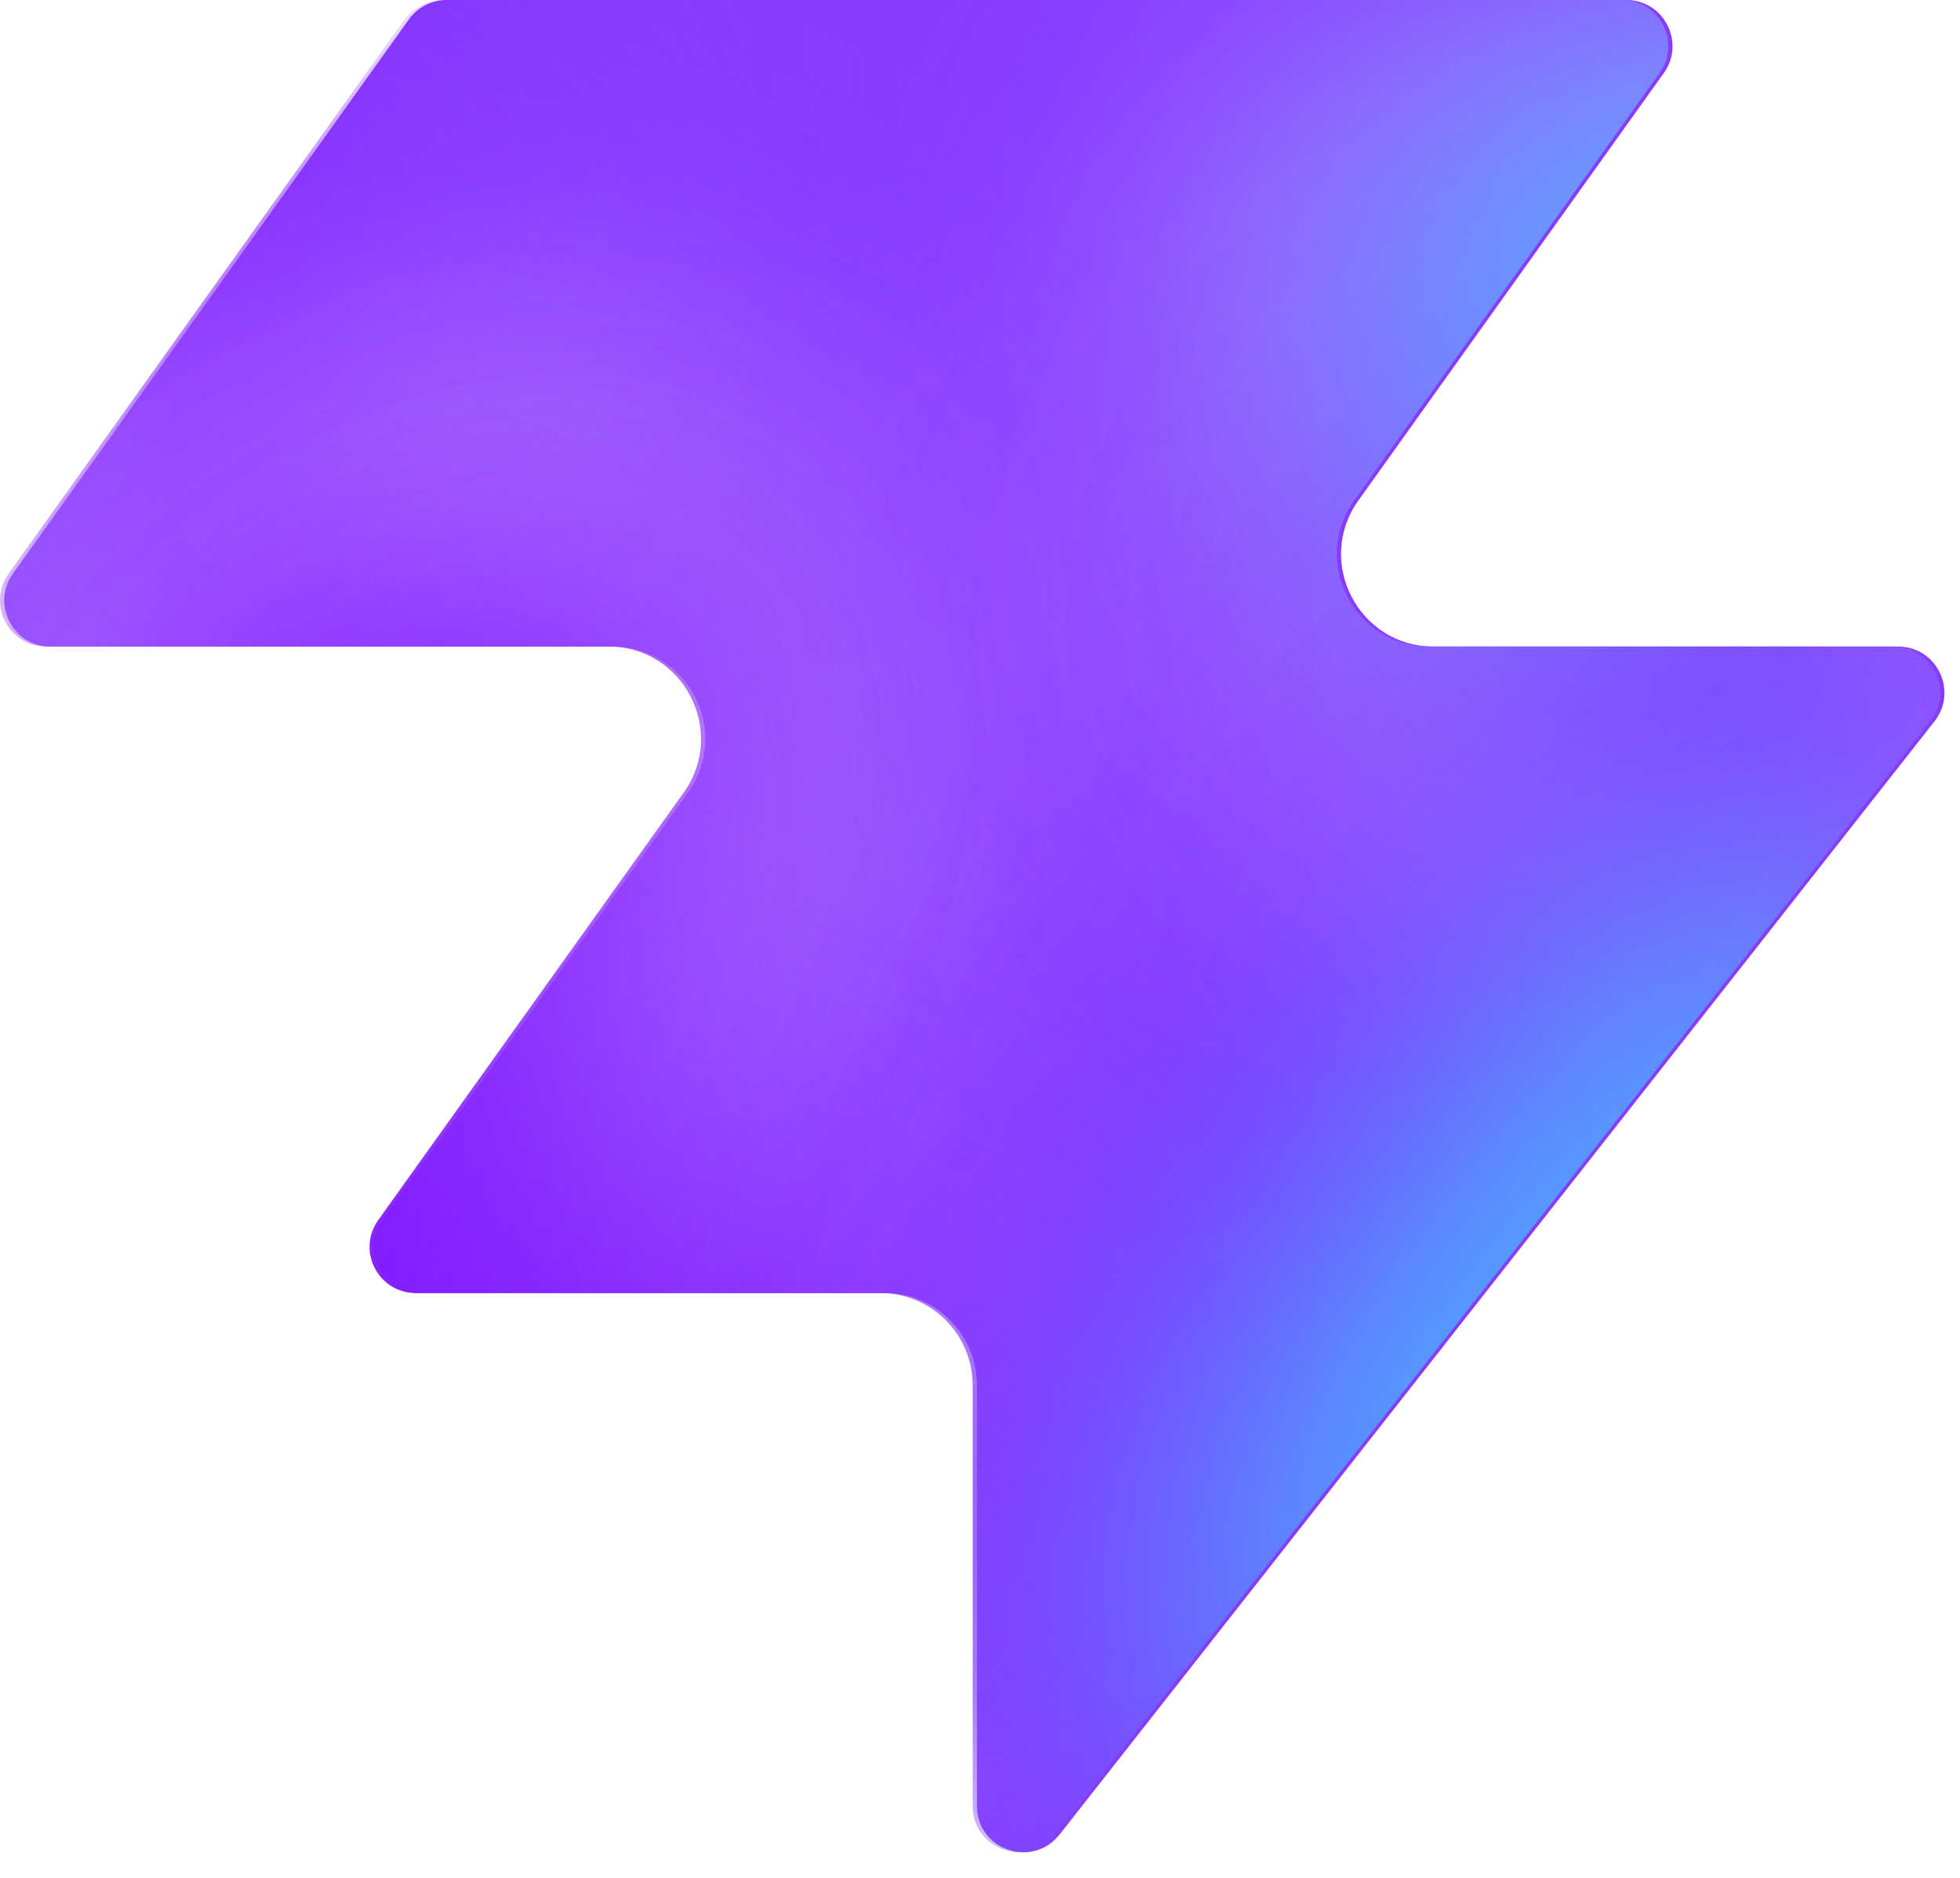
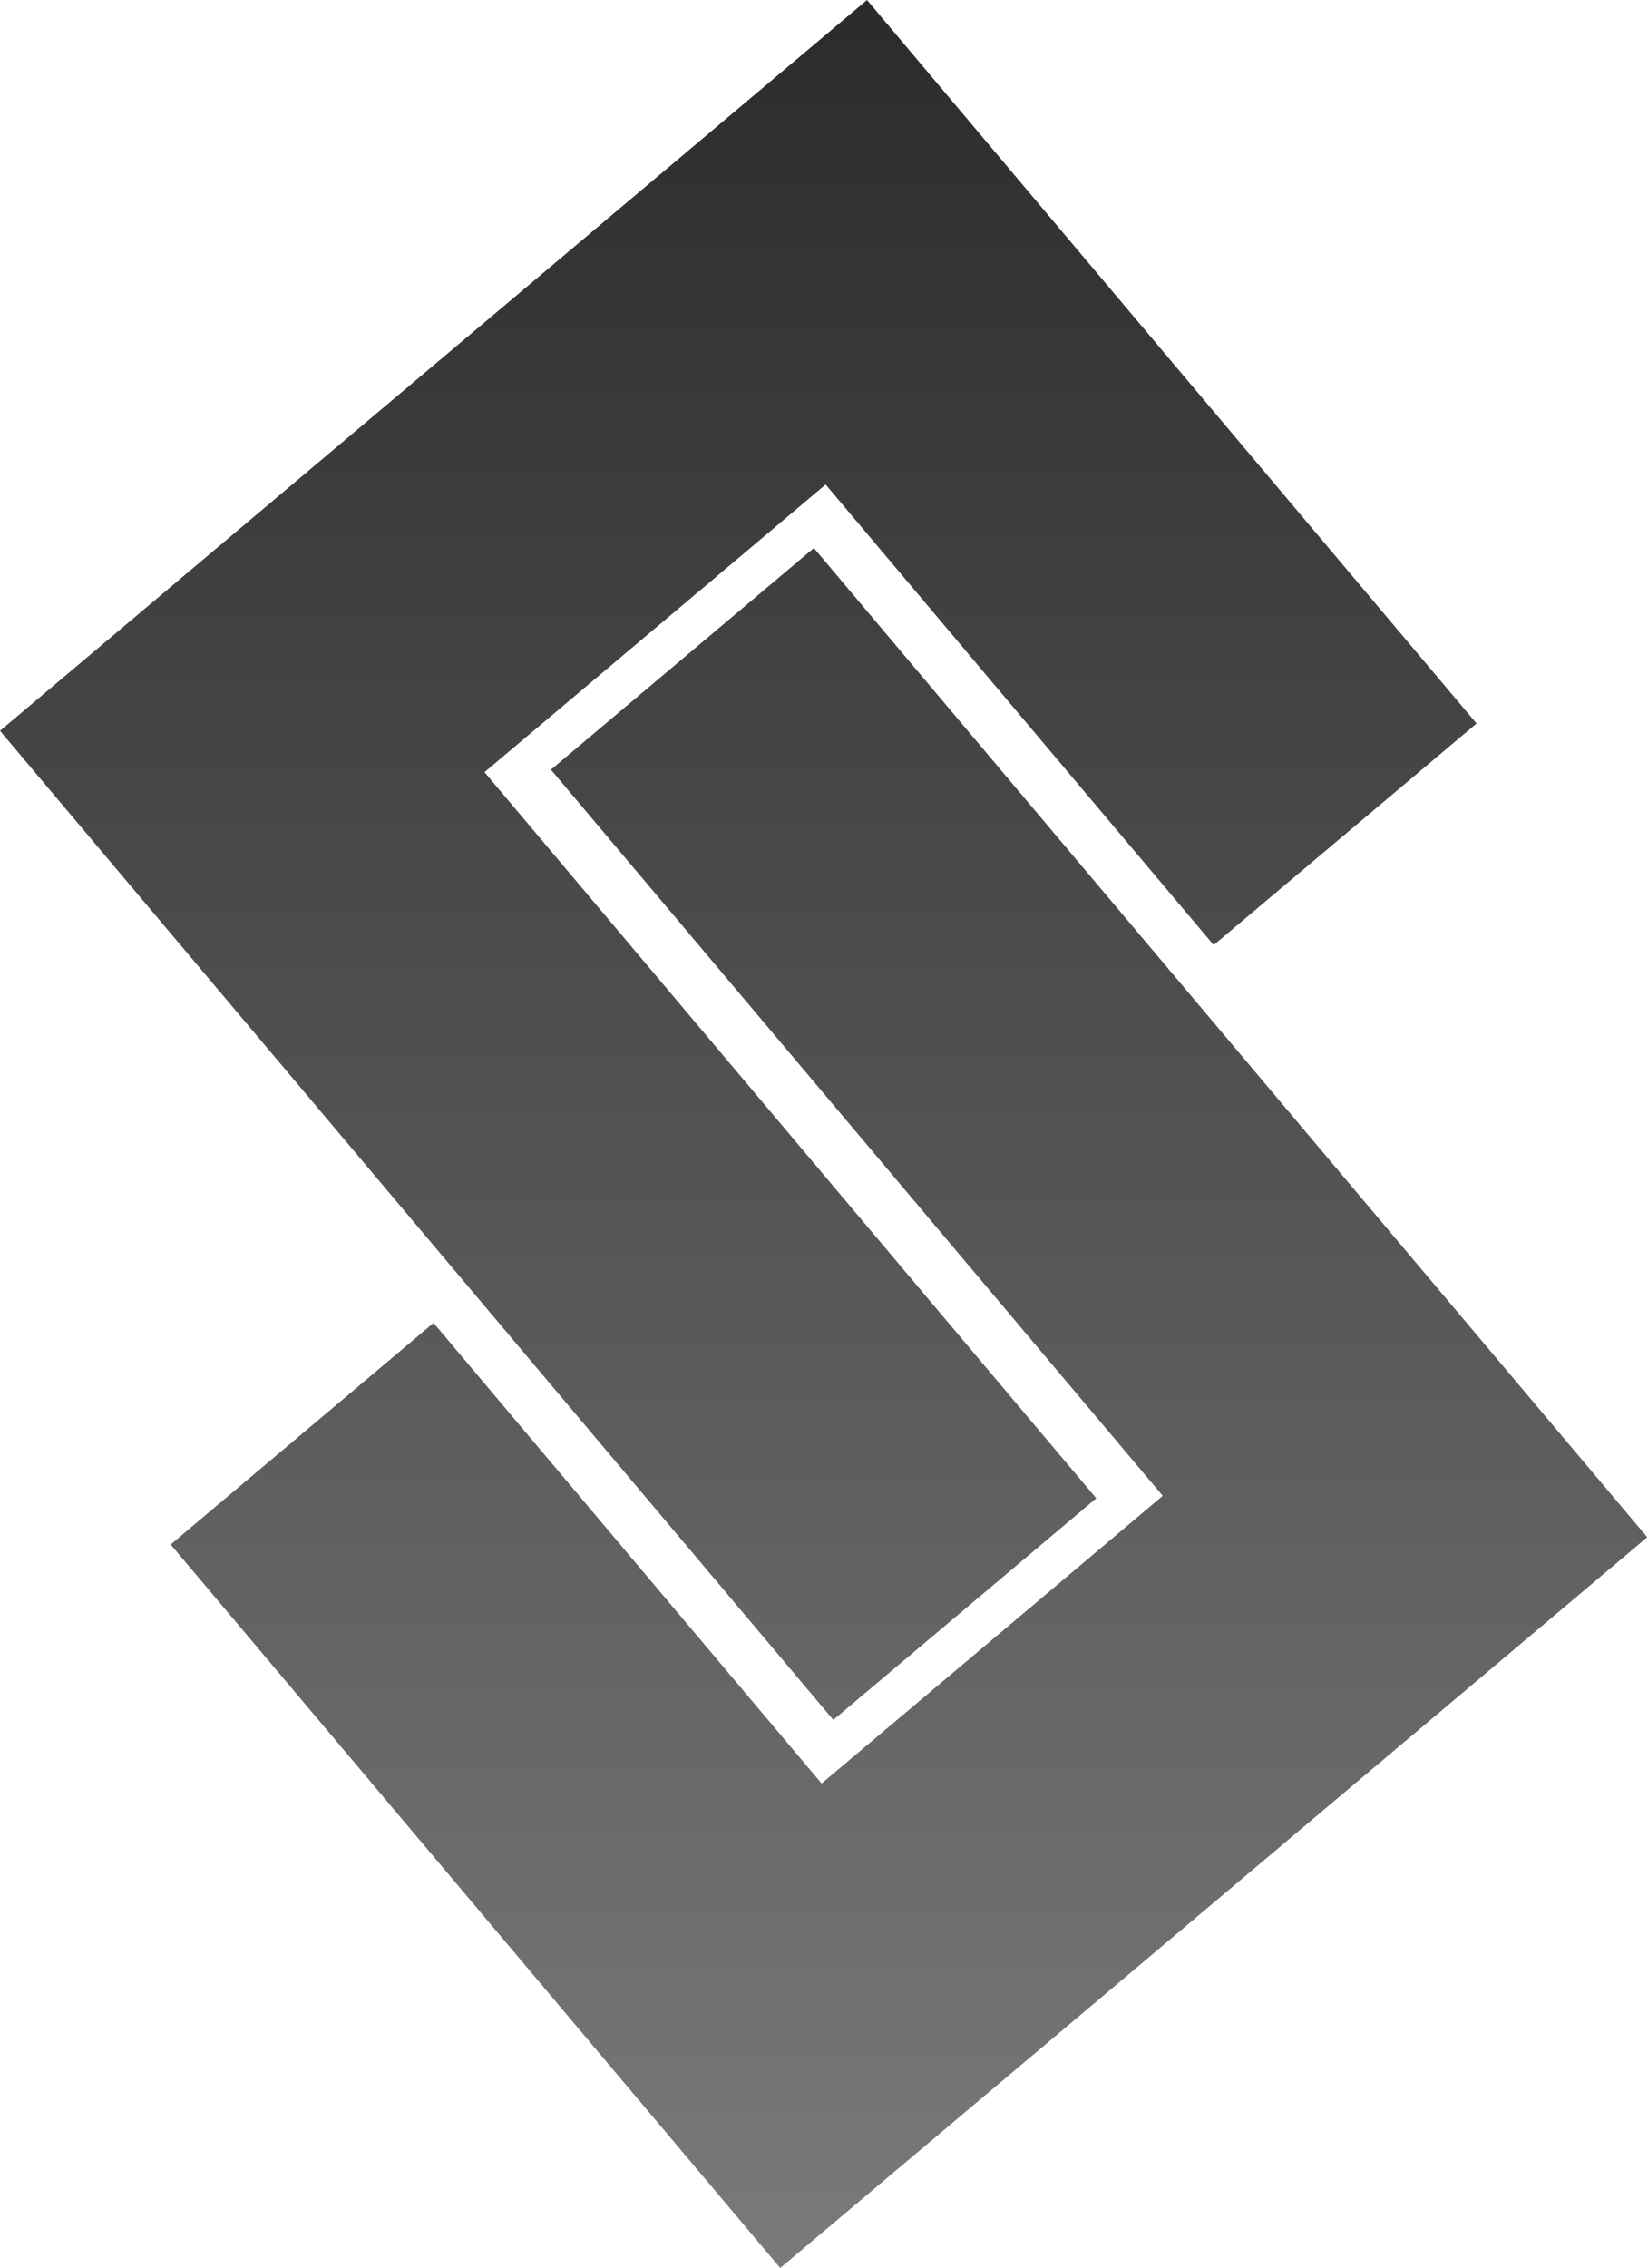
- <svg xmlns="http://www.w3.org/2000/svg" width="48" height="46" fill="none" viewBox="0 0 48 46">
-   <path fill="#863bff" d="M25.946 44.938c-.664.845-2.021.375-2.021-.698V33.937a2.26 2.26 0 0 0-2.262-2.262H10.287c-.92 0-1.456-1.04-.92-1.788l7.48-10.471c1.07-1.497 0-3.578-1.842-3.578H1.237c-.92 0-1.456-1.04-.92-1.788L10.013.474c.214-.297.556-.474.92-.474h28.894c.92 0 1.456 1.04.92 1.788l-7.48 10.471c-1.07 1.498 0 3.579 1.842 3.579h11.377c.943 0 1.473 1.088.89 1.83L25.947 44.94z" style="fill:#863bff;fill:color(display-p3 .525 .23 1);fill-opacity:1" />
-   <mask id="a" width="48" height="46" x="0" y="0" maskUnits="userSpaceOnUse" style="mask-type:alpha">
-     <path fill="#000" d="M25.842 44.938c-.664.844-2.021.375-2.021-.698V33.937a2.26 2.26 0 0 0-2.262-2.262H10.183c-.92 0-1.456-1.04-.92-1.788l7.48-10.471c1.07-1.498 0-3.579-1.842-3.579H1.133c-.92 0-1.456-1.04-.92-1.787L9.91.473c.214-.297.556-.474.92-.474h28.894c.92 0 1.456 1.04.92 1.788l-7.48 10.471c-1.07 1.498 0 3.578 1.842 3.578h11.377c.943 0 1.473 1.088.89 1.832L25.843 44.94z" style="fill:#000;fill-opacity:1" />
-   </mask>
-   <g mask="url(#a)">
-     <g filter="url(#b)">
-       <ellipse cx="5.508" cy="14.704" fill="#ede6ff" rx="5.508" ry="14.704" style="fill:#ede6ff;fill:color(display-p3 .927 .903 1);fill-opacity:1" transform="matrix(.00324 1 1 -.00324 -4.47 31.516)" />
-     </g>
-     <g filter="url(#c)">
-       <ellipse cx="10.399" cy="29.851" fill="#ede6ff" rx="10.399" ry="29.851" style="fill:#ede6ff;fill:color(display-p3 .927 .903 1);fill-opacity:1" transform="matrix(.00324 1 1 -.00324 -39.328 7.883)" />
-     </g>
-     <g filter="url(#d)">
-       <ellipse cx="5.508" cy="30.487" fill="#7e14ff" rx="5.508" ry="30.487" style="fill:#7e14ff;fill:color(display-p3 .492 .077 1);fill-opacity:1" transform="rotate(89.814 -25.913 -14.639)scale(1 -1)" />
-     </g>
-     <g filter="url(#e)">
-       <ellipse cx="5.508" cy="30.599" fill="#7e14ff" rx="5.508" ry="30.599" style="fill:#7e14ff;fill:color(display-p3 .492 .077 1);fill-opacity:1" transform="rotate(89.814 -32.644 -3.334)scale(1 -1)" />
-     </g>
-     <g filter="url(#f)">
-       <ellipse cx="5.508" cy="30.599" fill="#7e14ff" rx="5.508" ry="30.599" style="fill:#7e14ff;fill:color(display-p3 .492 .077 1);fill-opacity:1" transform="matrix(.00324 1 1 -.00324 -34.34 30.47)" />
-     </g>
-     <g filter="url(#g)">
-       <ellipse cx="14.072" cy="22.078" fill="#ede6ff" rx="14.072" ry="22.078" style="fill:#ede6ff;fill:color(display-p3 .927 .903 1);fill-opacity:1" transform="rotate(93.35 24.506 48.493)scale(-1 1)" />
-     </g>
-     <g filter="url(#h)">
-       <ellipse cx="3.47" cy="21.501" fill="#7e14ff" rx="3.47" ry="21.501" style="fill:#7e14ff;fill:color(display-p3 .492 .077 1);fill-opacity:1" transform="rotate(89.009 28.708 47.59)scale(-1 1)" />
-     </g>
-     <g filter="url(#i)">
-       <ellipse cx="3.47" cy="21.501" fill="#7e14ff" rx="3.47" ry="21.501" style="fill:#7e14ff;fill:color(display-p3 .492 .077 1);fill-opacity:1" transform="rotate(89.009 28.708 47.59)scale(-1 1)" />
-     </g>
-     <g filter="url(#j)">
-       <ellipse cx=".387" cy="8.972" fill="#7e14ff" rx="4.407" ry="29.108" style="fill:#7e14ff;fill:color(display-p3 .492 .077 1);fill-opacity:1" transform="rotate(39.51 .387 8.972)" />
-     </g>
-     <g filter="url(#k)">
-       <ellipse cx="47.523" cy="-6.092" fill="#7e14ff" rx="4.407" ry="29.108" style="fill:#7e14ff;fill:color(display-p3 .492 .077 1);fill-opacity:1" transform="rotate(37.892 47.523 -6.092)" />
-     </g>
-     <g filter="url(#l)">
-       <ellipse cx="41.412" cy="6.333" fill="#47bfff" rx="5.971" ry="9.665" style="fill:#47bfff;fill:color(display-p3 .28 .748 1);fill-opacity:1" transform="rotate(37.892 41.412 6.333)" />
-     </g>
-     <g filter="url(#m)">
-       <ellipse cx="-1.879" cy="38.332" fill="#7e14ff" rx="4.407" ry="29.108" style="fill:#7e14ff;fill:color(display-p3 .492 .077 1);fill-opacity:1" transform="rotate(37.892 -1.88 38.332)" />
-     </g>
-     <g filter="url(#n)">
-       <ellipse cx="-1.879" cy="38.332" fill="#7e14ff" rx="4.407" ry="29.108" style="fill:#7e14ff;fill:color(display-p3 .492 .077 1);fill-opacity:1" transform="rotate(37.892 -1.88 38.332)" />
-     </g>
-     <g filter="url(#o)">
-       <ellipse cx="35.651" cy="29.907" fill="#7e14ff" rx="4.407" ry="29.108" style="fill:#7e14ff;fill:color(display-p3 .492 .077 1);fill-opacity:1" transform="rotate(37.892 35.651 29.907)" />
-     </g>
-     <g filter="url(#p)">
-       <ellipse cx="38.418" cy="32.4" fill="#47bfff" rx="5.971" ry="15.297" style="fill:#47bfff;fill:color(display-p3 .28 .748 1);fill-opacity:1" transform="rotate(37.892 38.418 32.4)" />
-     </g>
+ <svg xmlns="http://www.w3.org/2000/svg" id="Layer_2" data-name="Layer 2" viewBox="0 0 171.62 236.24">
+   <defs>
+     <style>
+       .cls-1 {
+         fill: url(#linear-gradient);
+       }
+     </style>
+     <linearGradient id="linear-gradient" x1="85.81" y1="236.24" x2="85.81" y2="0" gradientUnits="userSpaceOnUse">
+       <stop offset="0" stop-color="#7a7a7a" />
+       <stop offset=".49" stop-color="#535353" />
+       <stop offset="1" stop-color="#2b2b2b" />
+     </linearGradient>
+   </defs>
+   <g id="Layer_1-2" data-name="Layer 1">
+     <path class="cls-1" d="M84.8,57.09l63.74,75.64,12.38,14.69,10.7,12.7-62.94,53.04-27.39,23.08-23.08-27.39-40.43-47.97,27.39-23.08,40.43,47.97,35.54-29.96-63.74-75.64,27.39-23.08ZM114.22,156.07l-63.74-75.64,35.54-29.96,40.43,47.97,27.39-23.08-40.43-47.97L90.33,0l-27.39,23.08L0,76.12l10.7,12.7,12.38,14.69,63.74,75.64,27.39-23.08Z" />
  </g>
-   <defs>
-     <filter id="b" width="60.045" height="41.654" x="-19.77" y="16.149" color-interpolation-filters="sRGB" filterUnits="userSpaceOnUse">
-       <feFlood flood-opacity="0" result="BackgroundImageFix" />
-       <feBlend in="SourceGraphic" in2="BackgroundImageFix" result="shape" />
-       <feGaussianBlur result="effect1_foregroundBlur_2002_17158" stdDeviation="7.659" />
-     </filter>
-     <filter id="c" width="90.34" height="51.437" x="-54.613" y="-7.533" color-interpolation-filters="sRGB" filterUnits="userSpaceOnUse">
-       <feFlood flood-opacity="0" result="BackgroundImageFix" />
-       <feBlend in="SourceGraphic" in2="BackgroundImageFix" result="shape" />
-       <feGaussianBlur result="effect1_foregroundBlur_2002_17158" stdDeviation="7.659" />
-     </filter>
-     <filter id="d" width="79.355" height="29.4" x="-49.64" y="2.03" color-interpolation-filters="sRGB" filterUnits="userSpaceOnUse">
-       <feFlood flood-opacity="0" result="BackgroundImageFix" />
-       <feBlend in="SourceGraphic" in2="BackgroundImageFix" result="shape" />
-       <feGaussianBlur result="effect1_foregroundBlur_2002_17158" stdDeviation="4.596" />
-     </filter>
-     <filter id="e" width="79.579" height="29.4" x="-45.045" y="20.029" color-interpolation-filters="sRGB" filterUnits="userSpaceOnUse">
-       <feFlood flood-opacity="0" result="BackgroundImageFix" />
-       <feBlend in="SourceGraphic" in2="BackgroundImageFix" result="shape" />
-       <feGaussianBlur result="effect1_foregroundBlur_2002_17158" stdDeviation="4.596" />
-     </filter>
-     <filter id="f" width="79.579" height="29.4" x="-43.513" y="21.178" color-interpolation-filters="sRGB" filterUnits="userSpaceOnUse">
-       <feFlood flood-opacity="0" result="BackgroundImageFix" />
-       <feBlend in="SourceGraphic" in2="BackgroundImageFix" result="shape" />
-       <feGaussianBlur result="effect1_foregroundBlur_2002_17158" stdDeviation="4.596" />
-     </filter>
-     <filter id="g" width="74.749" height="58.852" x="15.756" y="-17.901" color-interpolation-filters="sRGB" filterUnits="userSpaceOnUse">
-       <feFlood flood-opacity="0" result="BackgroundImageFix" />
-       <feBlend in="SourceGraphic" in2="BackgroundImageFix" result="shape" />
-       <feGaussianBlur result="effect1_foregroundBlur_2002_17158" stdDeviation="7.659" />
-     </filter>
-     <filter id="h" width="61.377" height="25.362" x="23.548" y="2.284" color-interpolation-filters="sRGB" filterUnits="userSpaceOnUse">
-       <feFlood flood-opacity="0" result="BackgroundImageFix" />
-       <feBlend in="SourceGraphic" in2="BackgroundImageFix" result="shape" />
-       <feGaussianBlur result="effect1_foregroundBlur_2002_17158" stdDeviation="4.596" />
-     </filter>
-     <filter id="i" width="61.377" height="25.362" x="23.548" y="2.284" color-interpolation-filters="sRGB" filterUnits="userSpaceOnUse">
-       <feFlood flood-opacity="0" result="BackgroundImageFix" />
-       <feBlend in="SourceGraphic" in2="BackgroundImageFix" result="shape" />
-       <feGaussianBlur result="effect1_foregroundBlur_2002_17158" stdDeviation="4.596" />
-     </filter>
-     <filter id="j" width="56.045" height="63.649" x="-27.636" y="-22.853" color-interpolation-filters="sRGB" filterUnits="userSpaceOnUse">
-       <feFlood flood-opacity="0" result="BackgroundImageFix" />
-       <feBlend in="SourceGraphic" in2="BackgroundImageFix" result="shape" />
-       <feGaussianBlur result="effect1_foregroundBlur_2002_17158" stdDeviation="4.596" />
-     </filter>
-     <filter id="k" width="54.814" height="64.646" x="20.116" y="-38.415" color-interpolation-filters="sRGB" filterUnits="userSpaceOnUse">
-       <feFlood flood-opacity="0" result="BackgroundImageFix" />
-       <feBlend in="SourceGraphic" in2="BackgroundImageFix" result="shape" />
-       <feGaussianBlur result="effect1_foregroundBlur_2002_17158" stdDeviation="4.596" />
-     </filter>
-     <filter id="l" width="33.541" height="35.313" x="24.641" y="-11.323" color-interpolation-filters="sRGB" filterUnits="userSpaceOnUse">
-       <feFlood flood-opacity="0" result="BackgroundImageFix" />
-       <feBlend in="SourceGraphic" in2="BackgroundImageFix" result="shape" />
-       <feGaussianBlur result="effect1_foregroundBlur_2002_17158" stdDeviation="4.596" />
-     </filter>
-     <filter id="m" width="54.814" height="64.646" x="-29.286" y="6.009" color-interpolation-filters="sRGB" filterUnits="userSpaceOnUse">
-       <feFlood flood-opacity="0" result="BackgroundImageFix" />
-       <feBlend in="SourceGraphic" in2="BackgroundImageFix" result="shape" />
-       <feGaussianBlur result="effect1_foregroundBlur_2002_17158" stdDeviation="4.596" />
-     </filter>
-     <filter id="n" width="54.814" height="64.646" x="-29.286" y="6.009" color-interpolation-filters="sRGB" filterUnits="userSpaceOnUse">
-       <feFlood flood-opacity="0" result="BackgroundImageFix" />
-       <feBlend in="SourceGraphic" in2="BackgroundImageFix" result="shape" />
-       <feGaussianBlur result="effect1_foregroundBlur_2002_17158" stdDeviation="4.596" />
-     </filter>
-     <filter id="o" width="54.814" height="64.646" x="8.244" y="-2.416" color-interpolation-filters="sRGB" filterUnits="userSpaceOnUse">
-       <feFlood flood-opacity="0" result="BackgroundImageFix" />
-       <feBlend in="SourceGraphic" in2="BackgroundImageFix" result="shape" />
-       <feGaussianBlur result="effect1_foregroundBlur_2002_17158" stdDeviation="4.596" />
-     </filter>
-     <filter id="p" width="39.409" height="43.623" x="18.713" y="10.588" color-interpolation-filters="sRGB" filterUnits="userSpaceOnUse">
-       <feFlood flood-opacity="0" result="BackgroundImageFix" />
-       <feBlend in="SourceGraphic" in2="BackgroundImageFix" result="shape" />
-       <feGaussianBlur result="effect1_foregroundBlur_2002_17158" stdDeviation="4.596" />
-     </filter>
-   </defs>
</svg>
